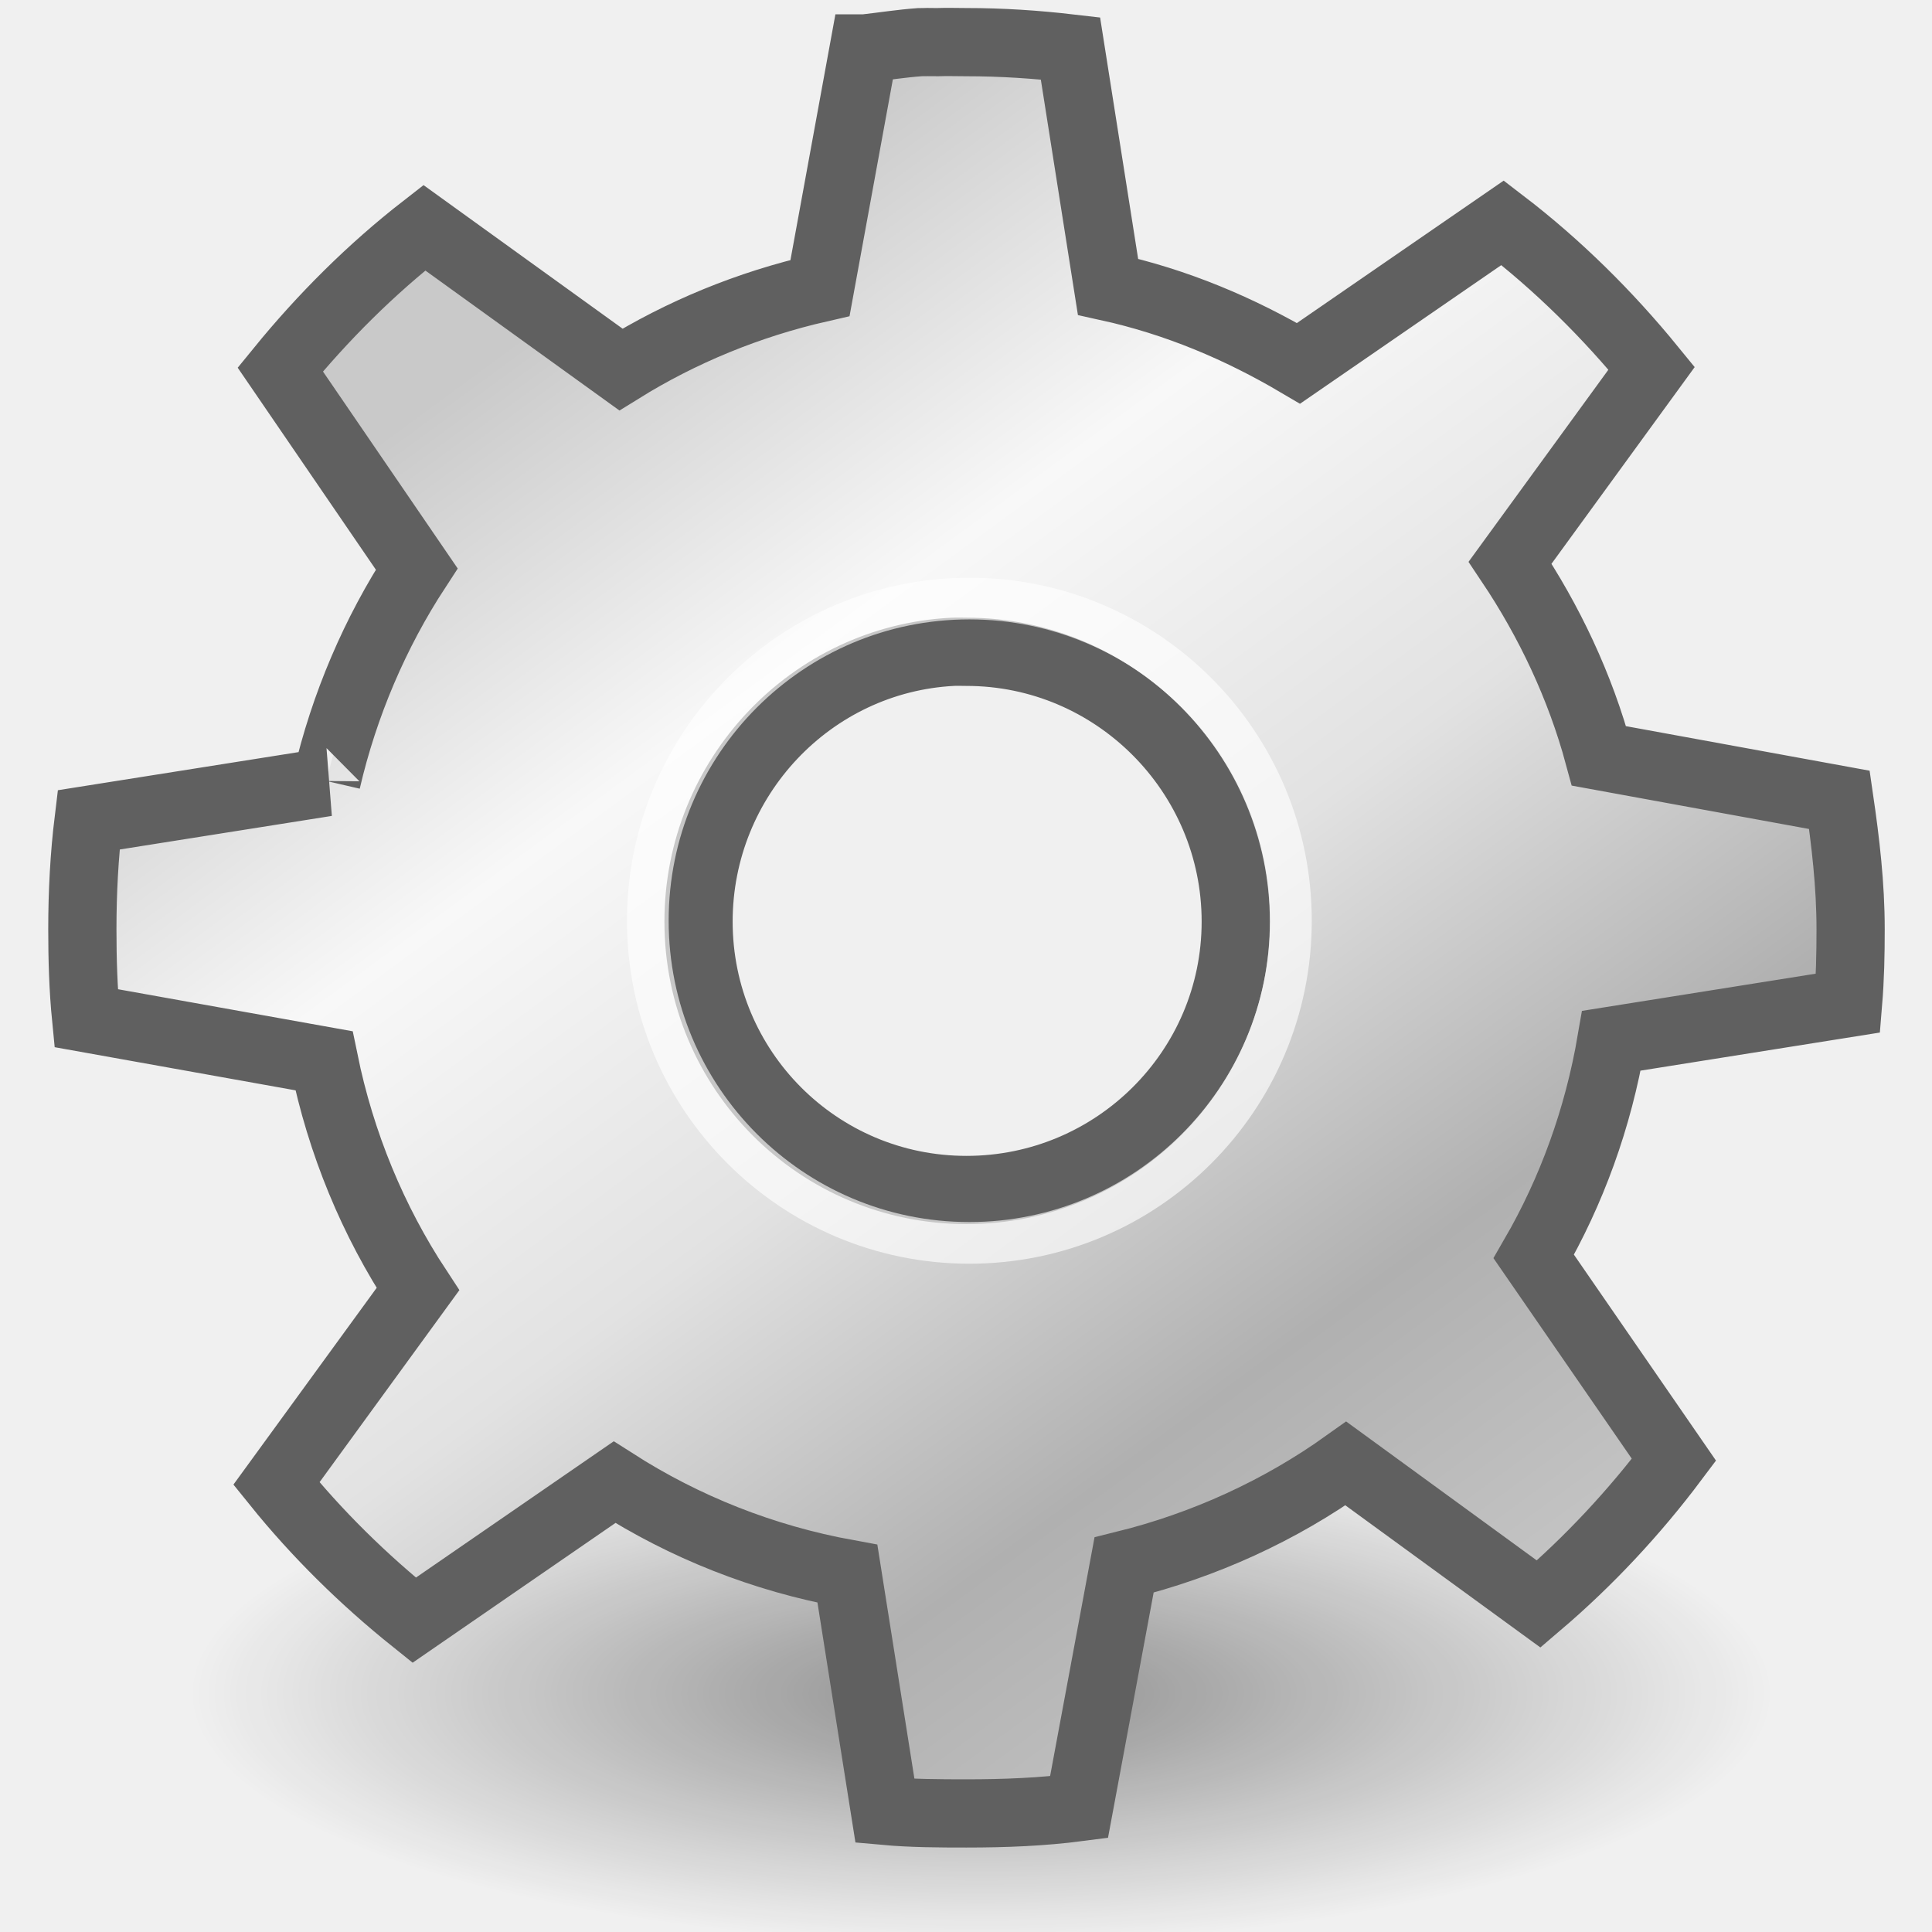
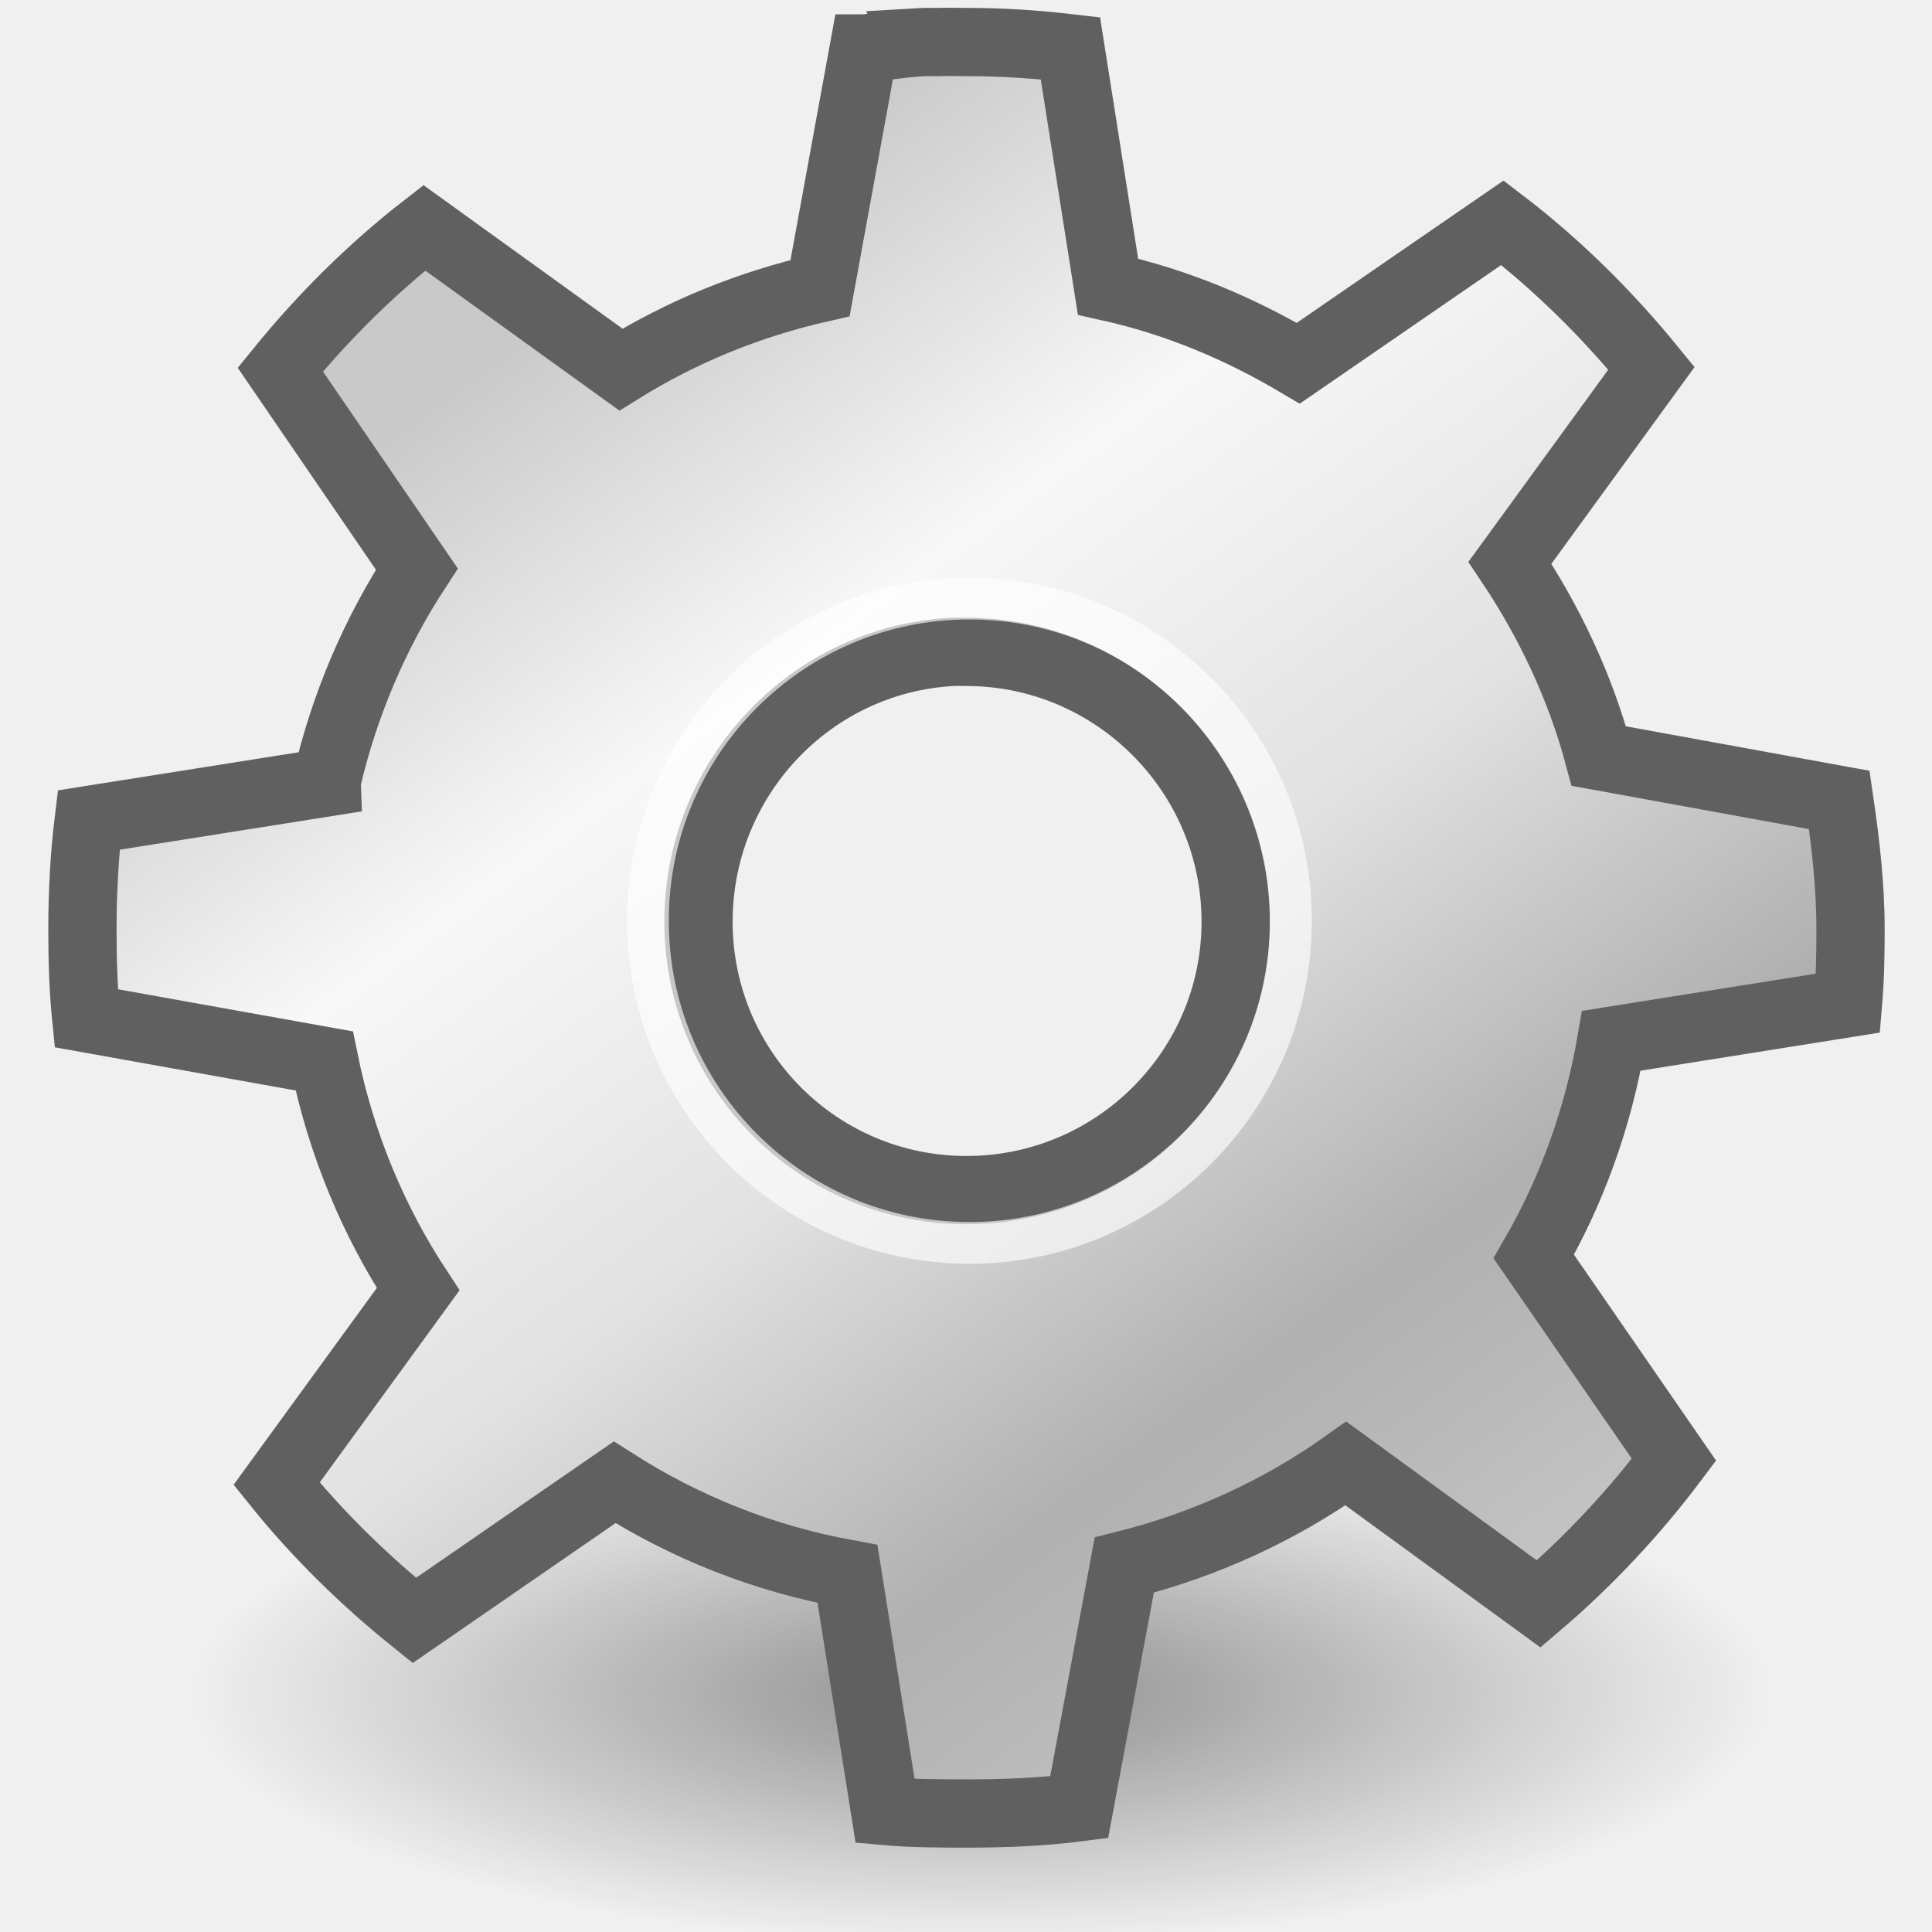
- <svg xmlns="http://www.w3.org/2000/svg" xmlns:xlink="http://www.w3.org/1999/xlink" width="16" height="16" id="svg11300" version="1.1">
+ <svg xmlns="http://www.w3.org/2000/svg" xmlns:xlink="http://www.w3.org/1999/xlink" width="24" height="24" id="svg11300" version="1.1">
  <defs id="defs3">
    <linearGradient id="linearGradient3264">
      <stop style="stop-color:#c9c9c9;stop-opacity:1;" offset="0" id="stop3266" />
      <stop id="stop3276" offset="0.25" style="stop-color:#f8f8f8;stop-opacity:1;" />
      <stop id="stop3272" offset="0.5" style="stop-color:#e2e2e2;stop-opacity:1;" />
      <stop style="stop-color:#b0b0b0;stop-opacity:1;" offset="0.75" id="stop3274" />
      <stop style="stop-color:#c9c9c9;stop-opacity:1;" offset="1" id="stop3268" />
    </linearGradient>
    <linearGradient id="linearGradient3256">
      <stop style="stop-color:#000000;stop-opacity:1;" offset="0" id="stop3258" />
      <stop style="stop-color:#000000;stop-opacity:0;" offset="1" id="stop3260" />
    </linearGradient>
-     <radialGradient xlink:href="#linearGradient3256" id="radialGradient3262" cx="25.456" cy="39.161" fx="25.456" fy="39.161" r="19.622" gradientTransform="matrix(0.3347857,0,0,0.1057645,-0.3957248,41.88281)" gradientUnits="userSpaceOnUse" />
-     <linearGradient xlink:href="#linearGradient3264" id="linearGradient3281" gradientUnits="userSpaceOnUse" x1="14.463" y1="12.285" x2="34.534" y2="39.685" gradientTransform="matrix(0.4121409,0,0,0.4128933,-1.763622,29.79672)" />
+     <radialGradient xlink:href="#linearGradient3256" id="radialGradient3262" cx="25.456" cy="39.161" fx="25.456" fy="39.161" r="19.622" gradientTransform="matrix(0.5021786,0,0,0.1586468,-0.5935871,38.82421)" gradientUnits="userSpaceOnUse" />
+     <linearGradient xlink:href="#linearGradient3264" id="linearGradient3281" gradientUnits="userSpaceOnUse" x1="14.463" y1="12.285" x2="34.534" y2="39.685" gradientTransform="matrix(0.6182114,0,0,0.6193399,-2.645433,20.69509)" />
  </defs>
-   <g id="layer1" transform="translate(0,-32)">
-     <ellipse style="color:#000000;display:inline;overflow:visible;visibility:visible;opacity:0.409;fill:url(#radialGradient3262);fill-opacity:1;fill-rule:nonzero;stroke:none;stroke-width:0.335;stroke-linecap:butt;stroke-linejoin:miter;stroke-miterlimit:4;stroke-dasharray:none;stroke-dashoffset:0;stroke-opacity:1;marker:none;marker-start:none;marker-mid:none;marker-end:none" id="path3254" cx="8.127" cy="46.025" rx="6.569" ry="2.075" />
-     <path style="color:#000000;display:inline;overflow:visible;visibility:visible;opacity:1;fill:url(#linearGradient3281);fill-opacity:1;fill-rule:nonzero;stroke:#606060;stroke-width:0.565;stroke-linecap:butt;stroke-linejoin:miter;stroke-miterlimit:4;stroke-dasharray:none;stroke-dashoffset:0;stroke-opacity:1;marker:none;marker-start:none;marker-mid:none;marker-end:none" d="m 7.62,32.349 c -0.154,0.011 -0.305,0.035 -0.456,0.052 h -0.01 l -0.363,1.984 c -0.592,0.135 -1.148,0.364 -1.649,0.675 l -1.628,-1.174 c -0.44,0.342 -0.841,0.742 -1.193,1.174 l 1.13,1.652 c -0.343,0.525 -0.601,1.125 -0.747,1.756 -2.5e-5,0.003 -2.1e-5,0.01 0,0.01 l -1.97,0.312 c -0.036,0.295 -0.052,0.599 -0.052,0.904 0,0.249 0.007,0.495 0.031,0.738 l 1.97,0.353 c 0.14,0.685 0.406,1.326 0.778,1.891 l -1.172,1.61 c 0.336,0.417 0.723,0.797 1.141,1.132 l 1.659,-1.143 c 0.58,0.371 1.227,0.63 1.929,0.758 l 0.311,1.964 c 0.221,0.02 0.448,0.021 0.674,0.021 0.319,0 0.625,-0.012 0.933,-0.052 l 0.373,-2.005 C 9.977,44.796 10.603,44.508 11.146,44.12 l 1.597,1.164 c 0.414,-0.353 0.793,-0.759 1.12,-1.195 l -1.161,-1.683 c 0.315,-0.544 0.533,-1.145 0.643,-1.787 l 1.96,-0.312 c 0.017,-0.205 0.021,-0.404 0.021,-0.613 0,-0.364 -0.042,-0.72 -0.093,-1.07 l -1.991,-0.364 c -0.156,-0.577 -0.412,-1.116 -0.736,-1.6 l 1.172,-1.61 c -0.363,-0.445 -0.778,-0.856 -1.234,-1.205 l -1.69,1.164 C 10.266,34.721 9.744,34.5 9.176,34.375 l -0.311,-1.974 c -0.283,-0.033 -0.569,-0.052 -0.861,-0.052 -0.079,0 -0.16,-0.003 -0.239,0 -0.038,0.001 -0.076,-0.002 -0.114,0 -0.01,5.98e-4 -0.021,-7.02e-4 -0.031,0 z m 0.27,5.049 c 0.038,-0.002 0.076,0 0.114,0 1.228,0 2.23,1.004 2.23,2.234 0,1.23 -1.002,2.223 -2.23,2.223 -1.228,0 -2.219,-0.994 -2.219,-2.223 1e-6,-1.191 0.931,-2.174 2.105,-2.234 z" id="path3243" />
-     <ellipse style="color:#000000;display:inline;overflow:visible;visibility:visible;opacity:0.648;fill:none;fill-opacity:1;fill-rule:nonzero;stroke:#ffffff;stroke-width:0.345;stroke-linecap:butt;stroke-linejoin:miter;stroke-miterlimit:4;stroke-dasharray:none;stroke-dashoffset:0;stroke-opacity:1;marker:none;marker-start:none;marker-mid:none;marker-end:none" id="path3283" cx="8.028" cy="39.625" rx="2.663" ry="2.668" />
+   <g id="layer1" transform="translate(0,-24)">
+     <ellipse style="color:#000000;display:inline;overflow:visible;visibility:visible;opacity:0.409;fill:url(#radialGradient3262);fill-opacity:1;fill-rule:nonzero;stroke:none;stroke-width:0.503;stroke-linecap:butt;stroke-linejoin:miter;stroke-miterlimit:4;stroke-dasharray:none;stroke-dashoffset:0;stroke-opacity:1;marker:none;marker-start:none;marker-mid:none;marker-end:none" id="path3254" cx="12.19" cy="45.037" rx="9.854" ry="3.113" />
+     <path style="color:#000000;display:inline;overflow:visible;visibility:visible;opacity:1;fill:url(#linearGradient3281);fill-opacity:1;fill-rule:nonzero;stroke:#606060;stroke-width:0.848;stroke-linecap:butt;stroke-linejoin:miter;stroke-miterlimit:4;stroke-dasharray:none;stroke-dashoffset:0;stroke-opacity:1;marker:none;marker-start:none;marker-mid:none;marker-end:none" d="m 11.431,24.524 c -0.232,0.016 -0.457,0.052 -0.684,0.078 h -0.016 l -0.544,2.977 C 9.299,27.781 8.464,28.124 7.713,28.591 L 5.271,26.83 c -0.66,0.513 -1.261,1.112 -1.789,1.761 l 1.696,2.478 c -0.515,0.788 -0.902,1.688 -1.12,2.634 -3.75e-5,0.004 -3.15e-5,0.015 0,0.016 l -2.956,0.468 c -0.054,0.442 -0.078,0.899 -0.078,1.356 0,0.374 0.01,0.742 0.047,1.106 l 2.956,0.53 c 0.21,1.028 0.61,1.989 1.167,2.836 l -1.758,2.416 c 0.503,0.626 1.085,1.196 1.711,1.699 L 7.635,42.414 c 0.87,0.556 1.841,0.946 2.893,1.138 l 0.467,2.945 c 0.332,0.03 0.672,0.031 1.011,0.031 0.479,0 0.937,-0.018 1.4,-0.078 l 0.56,-3.008 c 0.999,-0.249 1.938,-0.681 2.753,-1.262 l 2.396,1.745 c 0.621,-0.53 1.189,-1.138 1.68,-1.792 L 19.053,39.609 c 0.472,-0.816 0.799,-1.717 0.964,-2.68 l 2.94,-0.468 c 0.026,-0.307 0.031,-0.605 0.031,-0.919 0,-0.546 -0.063,-1.081 -0.14,-1.605 l -2.987,-0.545 C 19.628,32.525 19.244,31.718 18.757,30.991 l 1.758,-2.416 c -0.545,-0.668 -1.166,-1.284 -1.851,-1.808 l -2.536,1.745 c -0.729,-0.432 -1.513,-0.763 -2.364,-0.951 l -0.467,-2.961 c -0.425,-0.05 -0.853,-0.078 -1.291,-0.078 -0.118,0 -0.24,-0.004 -0.358,0 -0.057,0.002 -0.114,-0.003 -0.171,0 -0.015,8.97e-4 -0.031,-0.001 -0.047,0 z m 0.404,7.574 c 0.057,-0.003 0.114,0 0.171,0 1.841,0 3.344,1.506 3.344,3.351 0,1.845 -1.503,3.335 -3.344,3.335 -1.841,0 -3.329,-1.49 -3.329,-3.335 1.5e-6,-1.787 1.396,-3.261 3.158,-3.351 z" id="path3243" />
+     <ellipse style="color:#000000;display:inline;overflow:visible;visibility:visible;opacity:0.648;fill:none;fill-opacity:1;fill-rule:nonzero;stroke:#ffffff;stroke-width:0.518;stroke-linecap:butt;stroke-linejoin:miter;stroke-miterlimit:4;stroke-dasharray:none;stroke-dashoffset:0;stroke-opacity:1;marker:none;marker-start:none;marker-mid:none;marker-end:none" id="path3283" cx="12.043" cy="35.438" rx="3.994" ry="4.002" />
  </g>
</svg>
